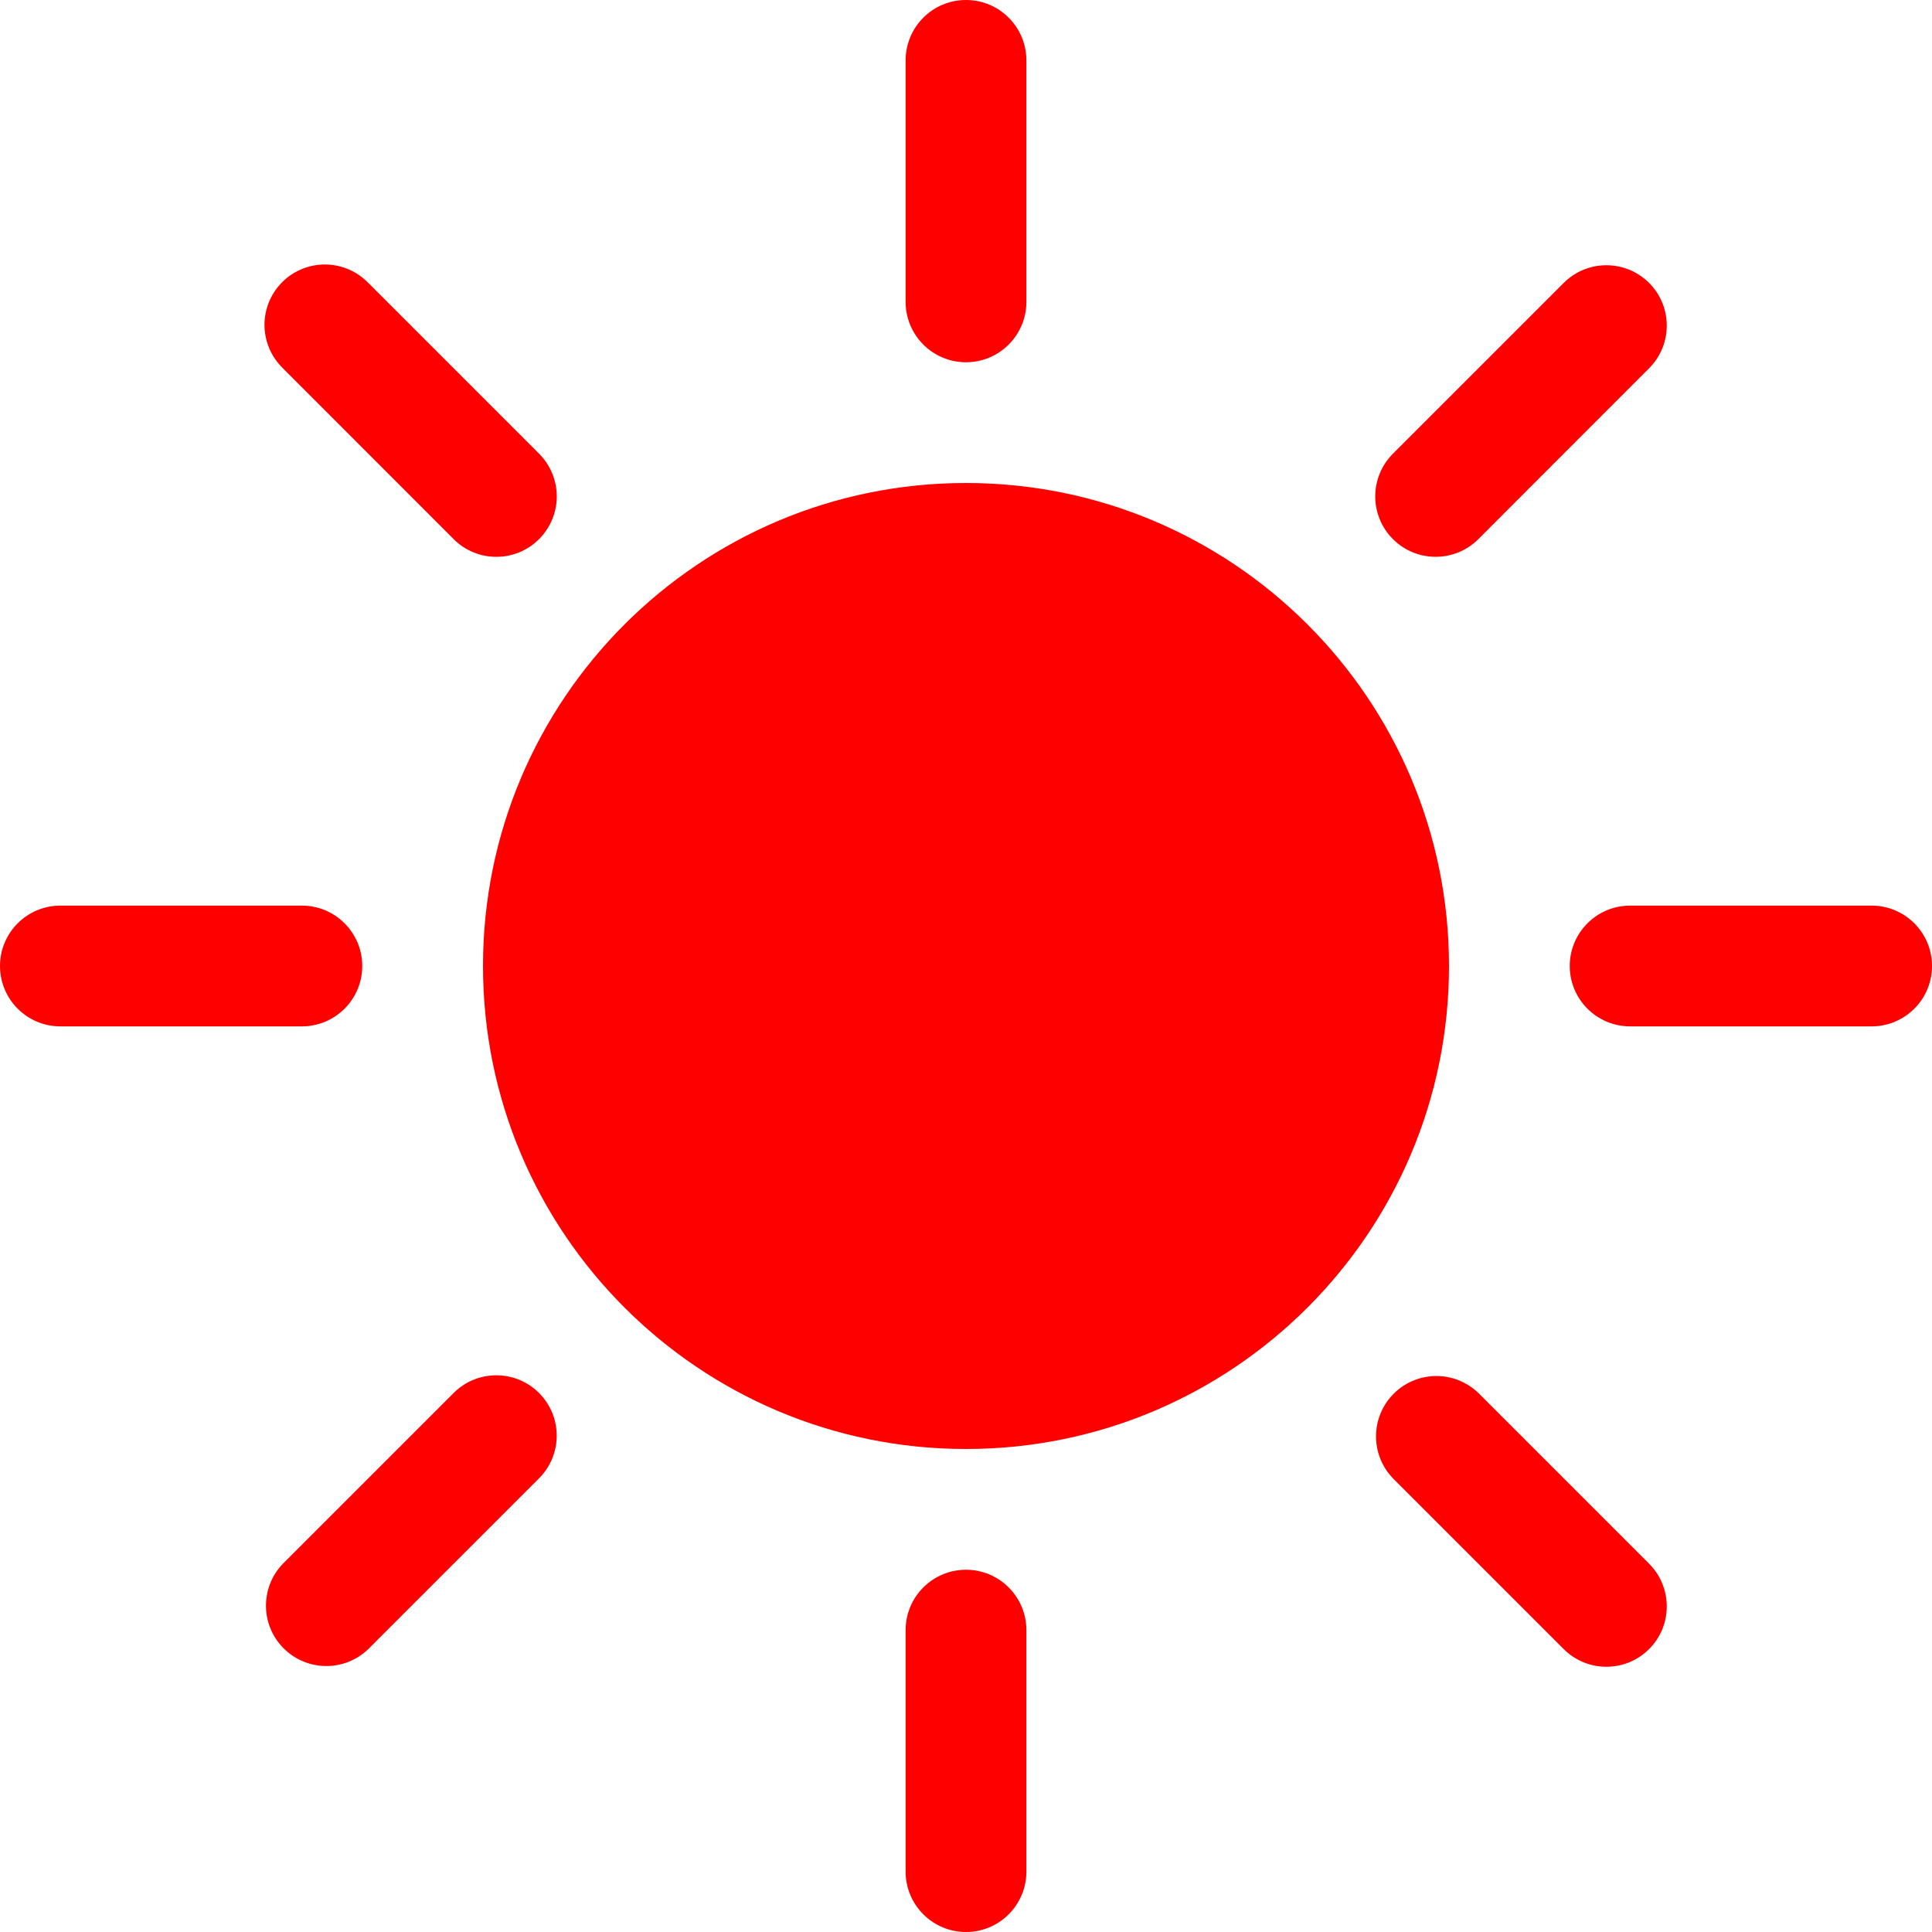
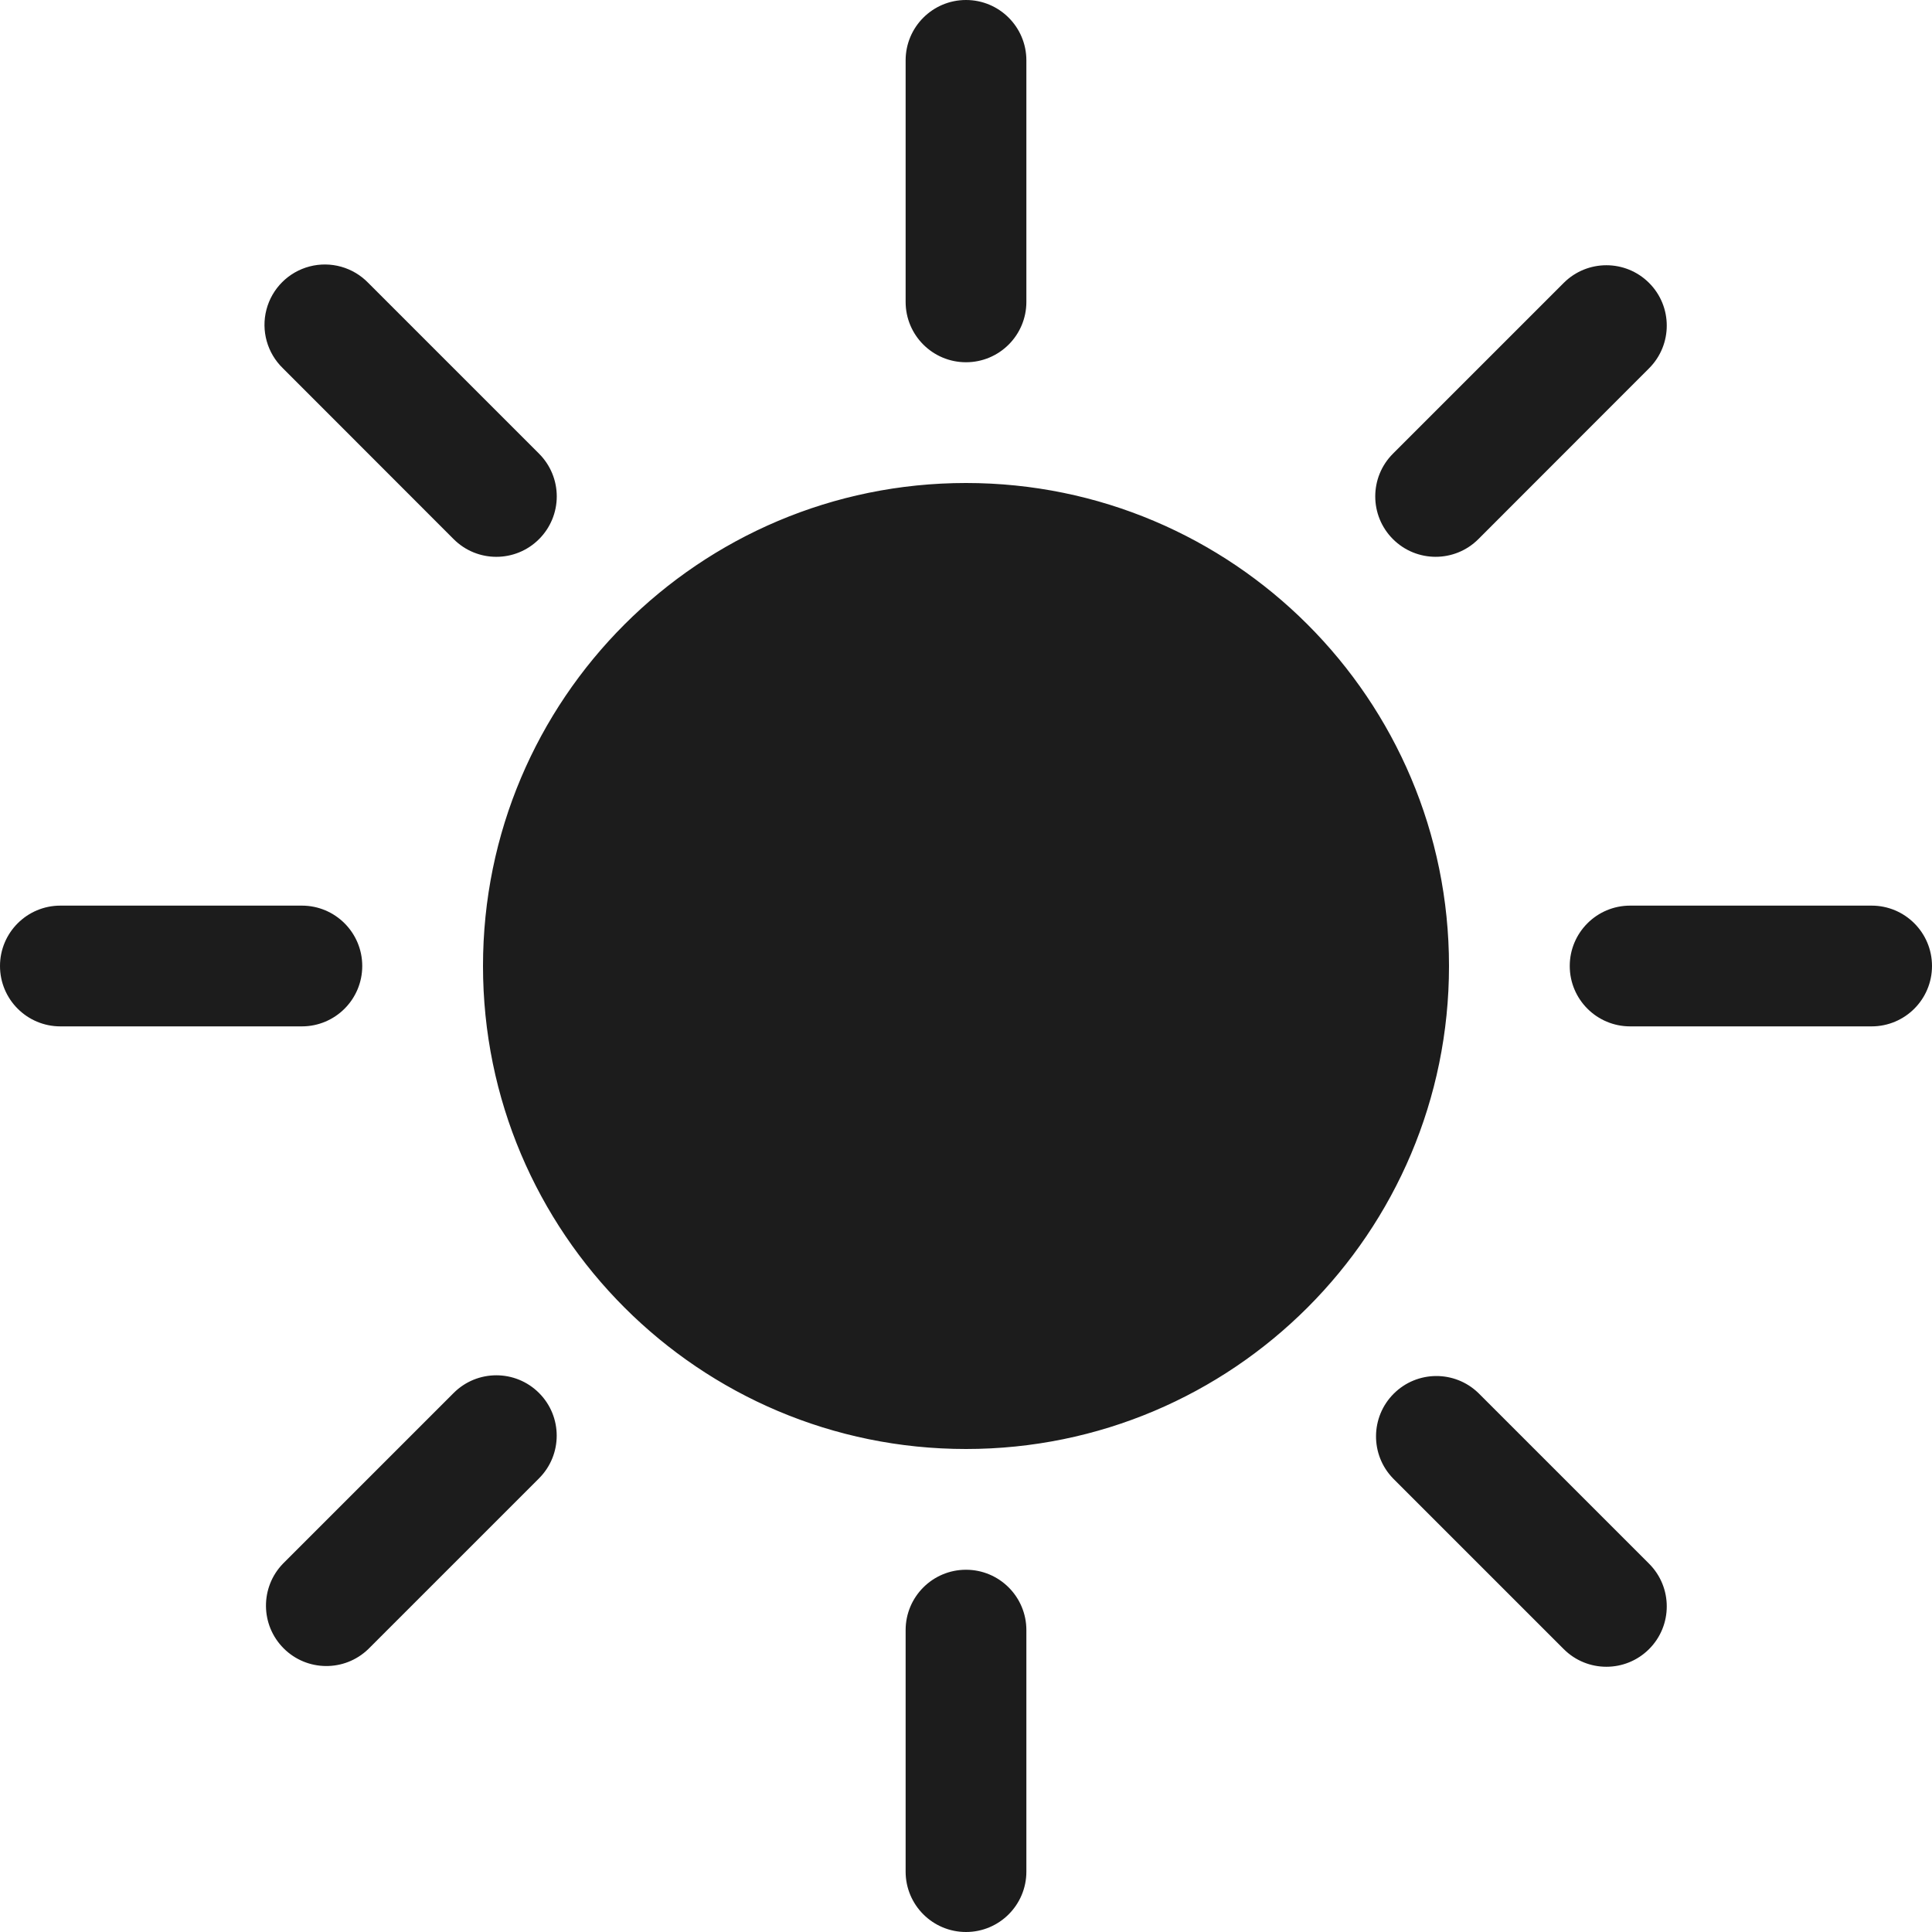
- <svg xmlns="http://www.w3.org/2000/svg" width="16" height="16" fill="red" class="bi bi-sun-fill" viewBox="0 0 16 16">
+ <svg xmlns="http://www.w3.org/2000/svg" width="16" height="16" fill="#1c1c1c" class="bi bi-sun-fill" viewBox="0 0 16 16">
  <path d="M8 12a4 4 0 1 0 0-8 4 4 0 0 0 0 8zM8 0a.5.5 0 0 1 .5.5v2a.5.5 0 0 1-1 0v-2A.5.5 0 0 1 8 0zm0 13a.5.5 0 0 1 .5.5v2a.5.5 0 0 1-1 0v-2A.5.5 0 0 1 8 13zm8-5a.5.5 0 0 1-.5.5h-2a.5.5 0 0 1 0-1h2a.5.5 0 0 1 .5.5zM3 8a.5.5 0 0 1-.5.5h-2a.5.5 0 0 1 0-1h2A.5.5 0 0 1 3 8zm10.657-5.657a.5.5 0 0 1 0 .707l-1.414 1.415a.5.5 0 1 1-.707-.708l1.414-1.414a.5.5 0 0 1 .707 0zm-9.193 9.193a.5.5 0 0 1 0 .707L3.05 13.657a.5.5 0 0 1-.707-.707l1.414-1.414a.5.5 0 0 1 .707 0zm9.193 2.121a.5.5 0 0 1-.707 0l-1.414-1.414a.5.5 0 0 1 .707-.707l1.414 1.414a.5.5 0 0 1 0 .707zM4.464 4.465a.5.5 0 0 1-.707 0L2.343 3.05a.5.5 0 1 1 .707-.707l1.414 1.414a.5.5 0 0 1 0 .708z" />
</svg>
